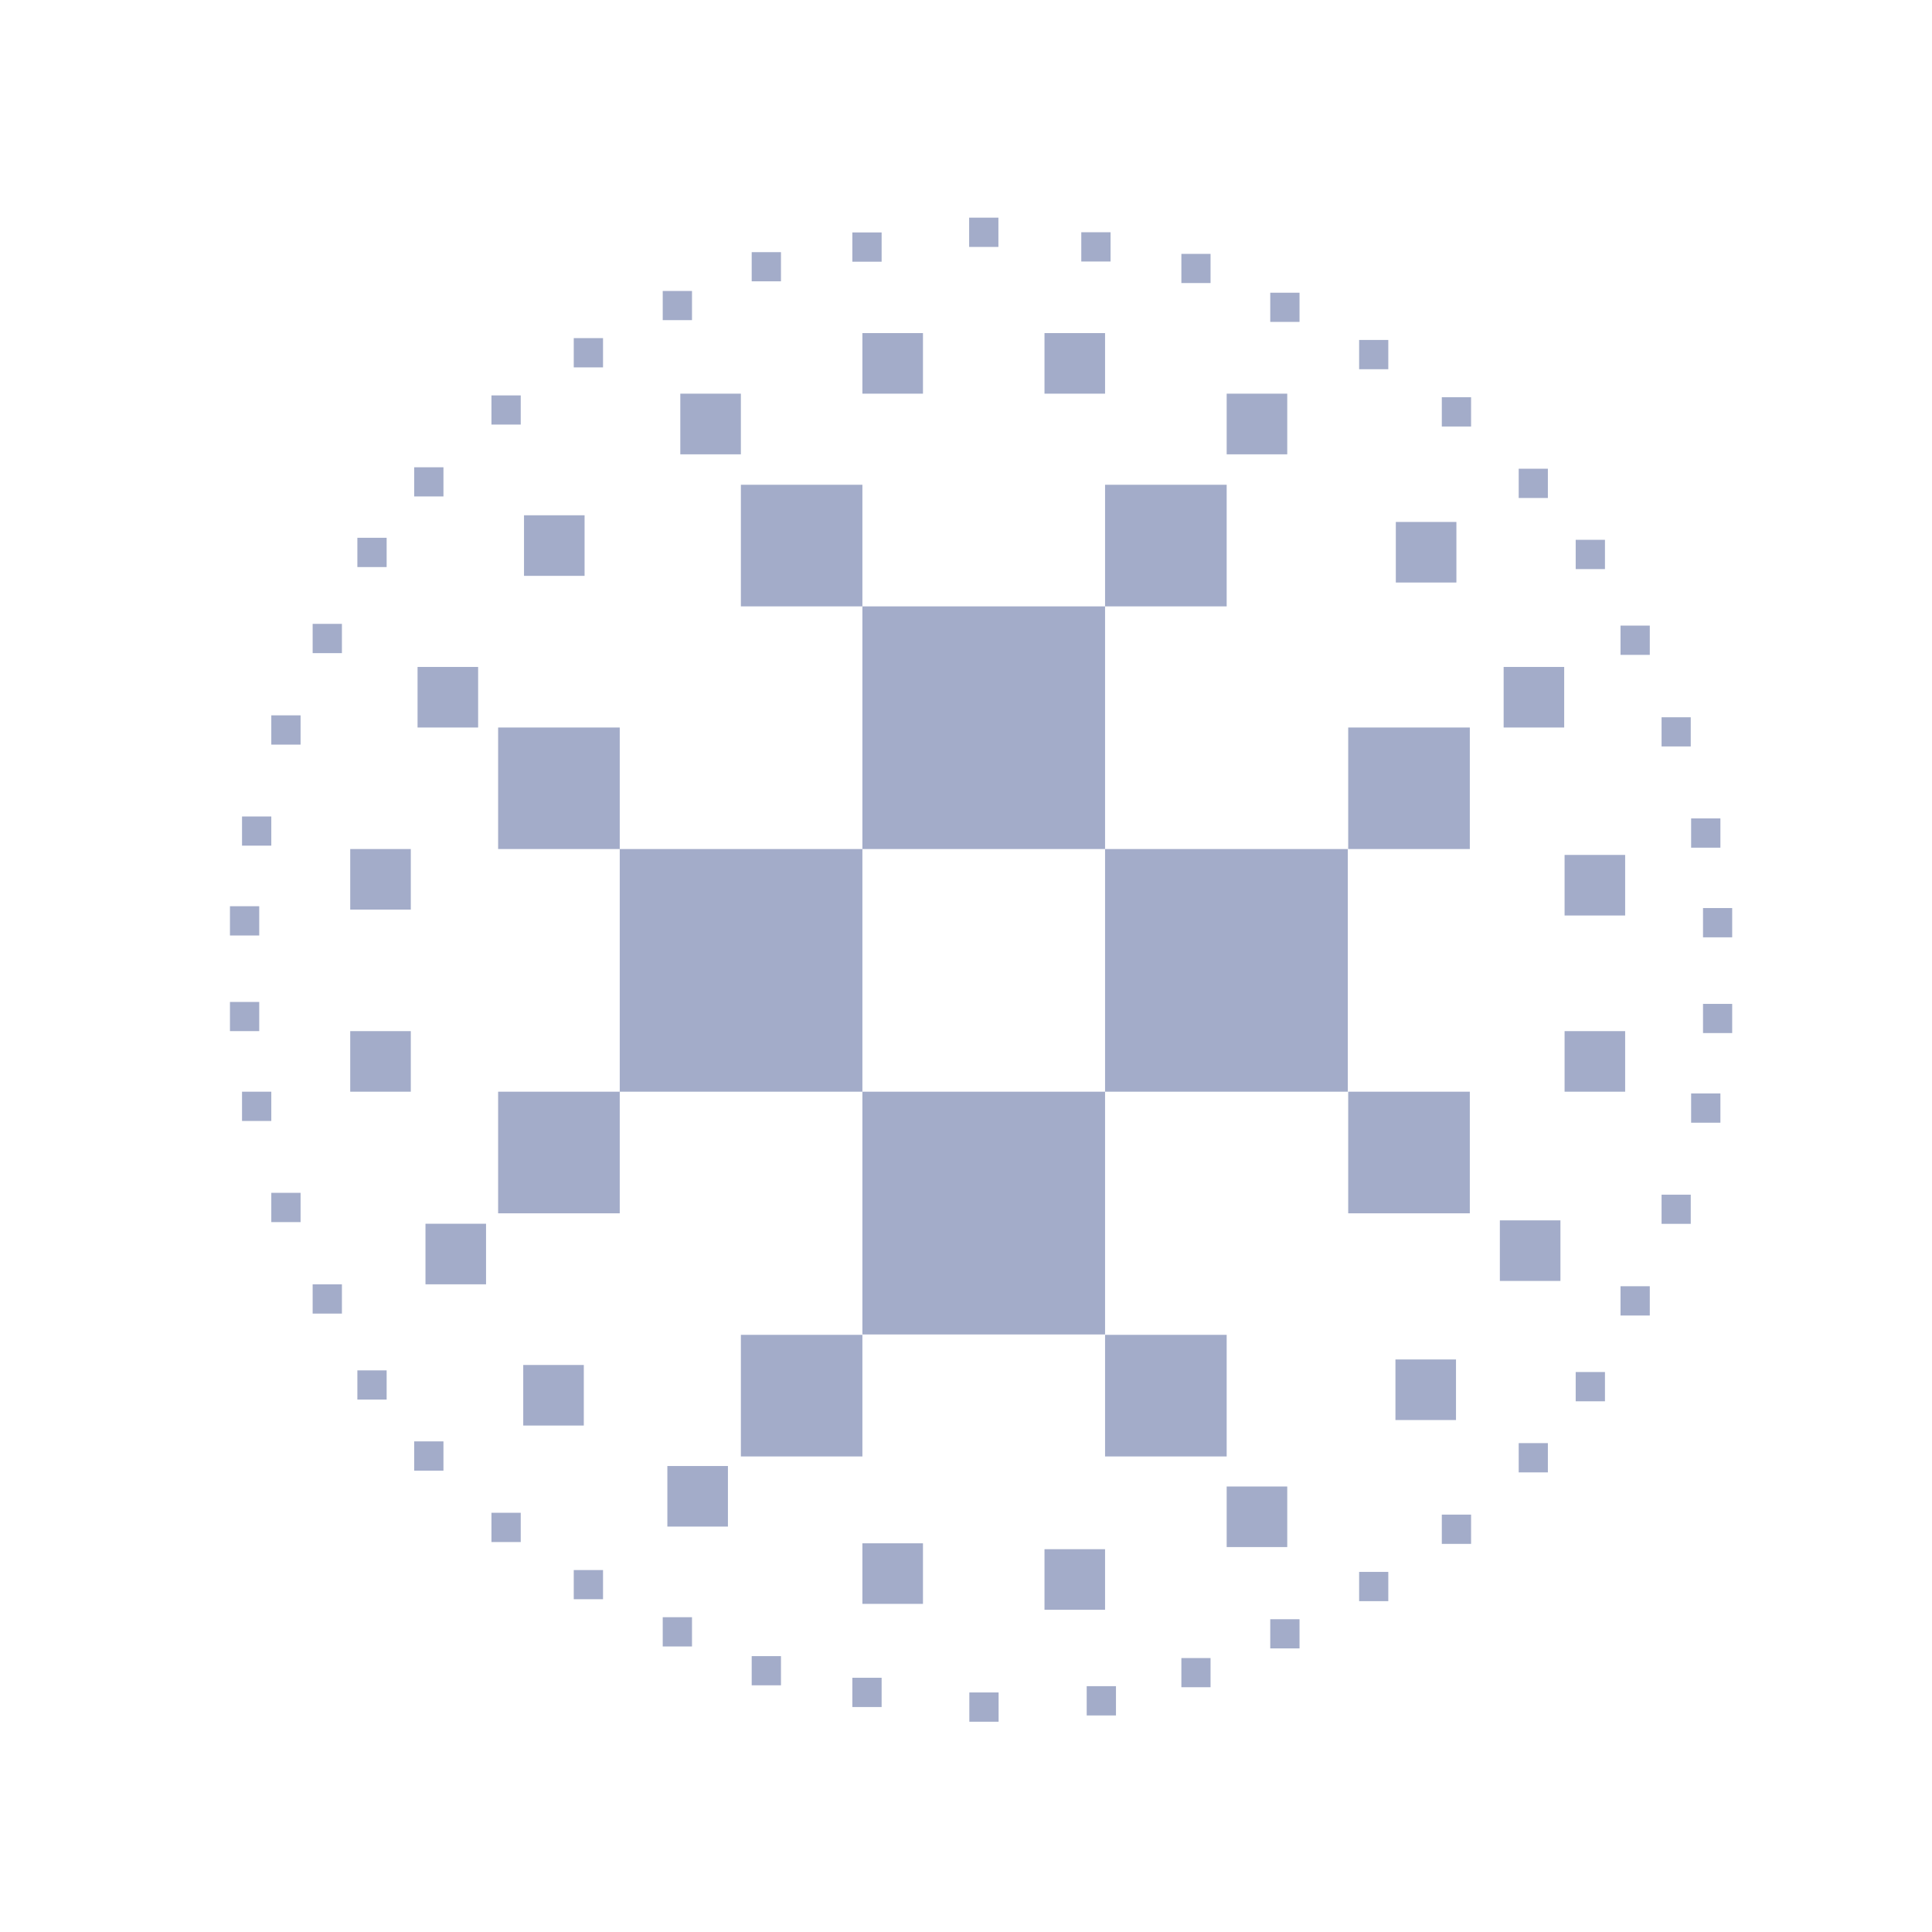
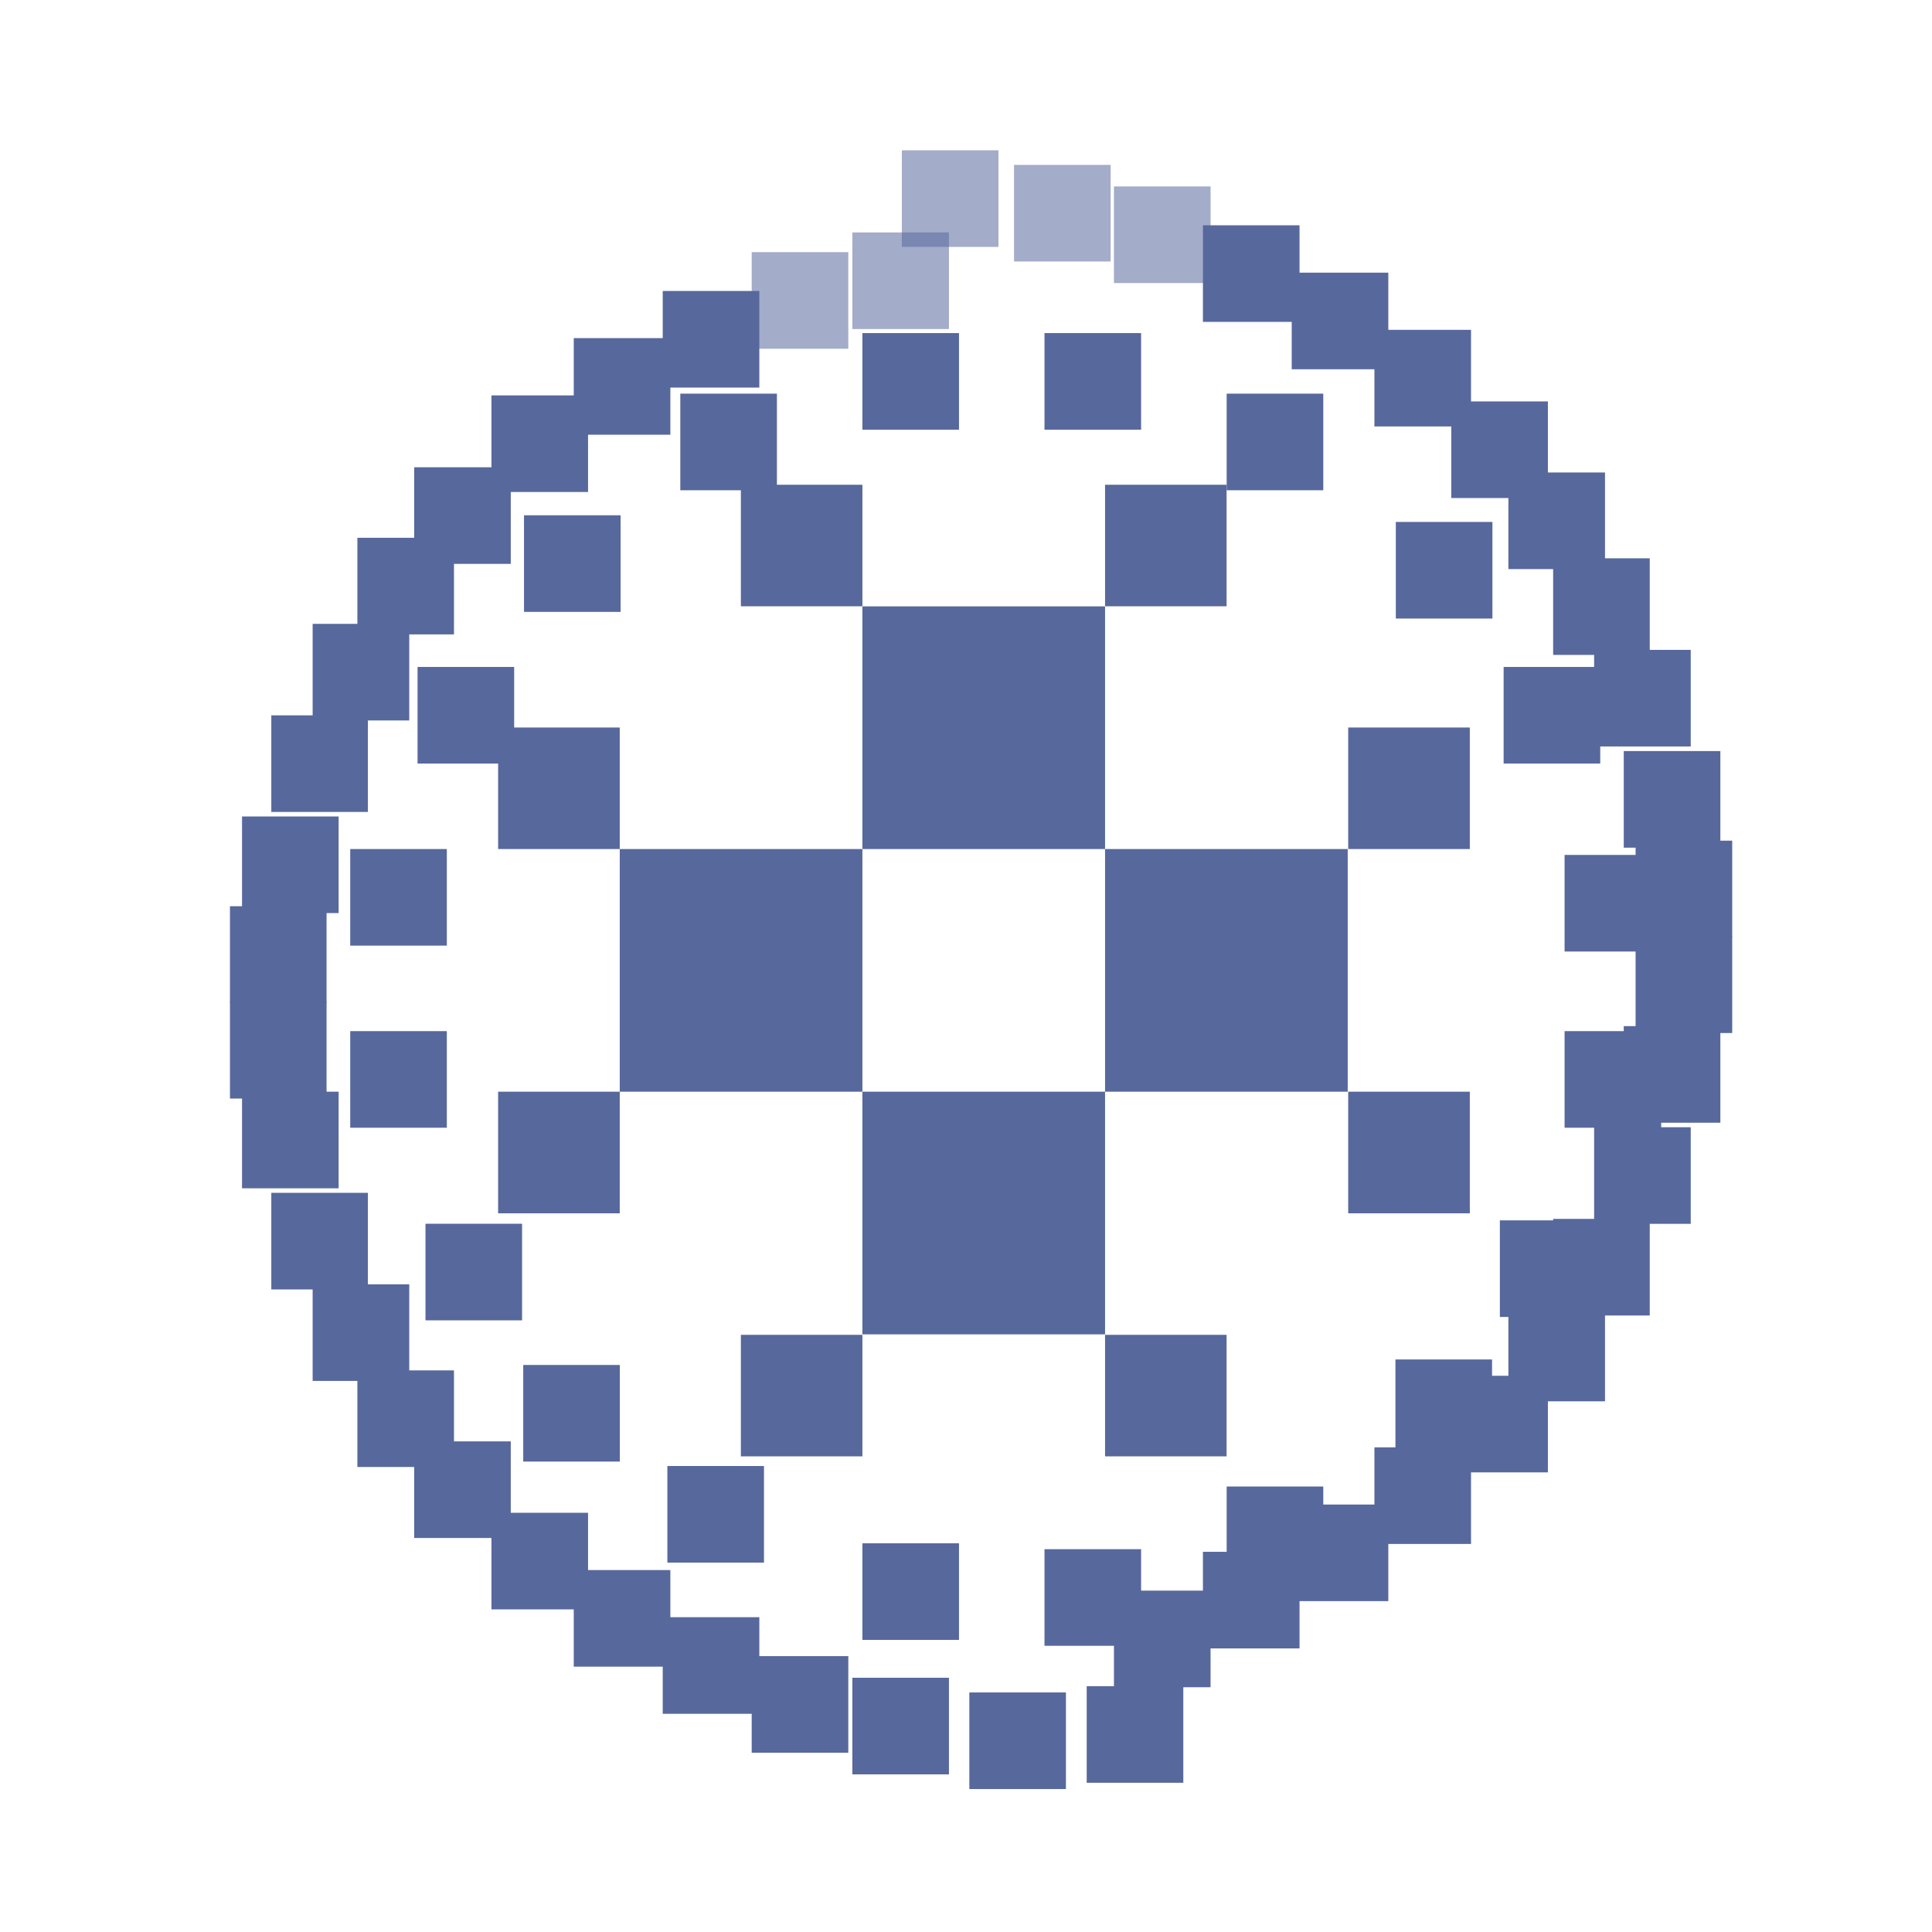
<svg xmlns="http://www.w3.org/2000/svg" width="20px" height="20px" viewBox="0 0 20 20" version="1.1">
  <g id="haproxy-second-menu" stroke="none" stroke-width="1" fill="none" fill-rule="evenodd">
    <rect id="矩形" fill-opacity="0" fill="#D8D8D8" x="0" y="0" width="20" height="20" />
    <g id="haproxy" transform="translate(2, 2)">
-       <polygon id="背景" points="0 0 16 0 16 16 10.882 16 0 16" />
-       <g id="图形" transform="translate(0.380541, 0.253189)" fill="#57689C" fill-rule="nonzero" opacity="0.55">
-         <path d="M6.547,9.048 L9.059,9.048 L9.059,11.561 L6.547,11.561 Z M4.035,6.536 L6.547,6.536 L6.547,9.048 L4.035,9.048 Z M9.059,4.024 L9.059,6.536 L6.547,6.536 L6.547,4.024 L9.059,4.024 Z M6.547,2.765 L6.547,4.024 L5.289,4.024 L5.289,2.765 L6.547,2.765 Z M9.059,6.536 L11.572,6.536 L11.572,9.048 L9.059,9.048 Z M9.059,2.765 L10.318,2.765 L10.318,4.024 L9.059,4.024 Z M9.059,11.565 L10.318,11.565 L10.318,12.824 L9.059,12.824 Z M5.289,11.565 L6.547,11.565 L6.547,12.824 L5.289,12.824 Z M4.035,5.278 L4.035,6.536 L2.776,6.536 L2.776,5.278 L4.035,5.278 Z M4.035,9.048 L4.035,10.307 L2.776,10.307 L2.776,9.048 L4.035,9.048 Z M12.835,5.278 L12.835,6.536 L11.576,6.536 L11.576,5.278 L12.835,5.278 Z M12.835,9.048 L12.835,10.307 L11.576,10.307 L11.576,9.048 L12.835,9.048 Z M6.547,1.195 L7.174,1.195 L7.174,1.822 L6.547,1.822 Z M4.662,1.822 L5.289,1.822 L5.289,2.45 L4.662,2.45 Z M10.318,1.822 L10.945,1.822 L10.945,2.45 L10.318,2.45 Z M8.432,1.195 L9.059,1.195 L9.059,1.822 L8.432,1.822 Z M13.816,6.597 L14.443,6.597 L14.443,7.224 L13.816,7.224 Z M13.185,4.651 L13.812,4.651 L13.812,5.278 L13.185,5.278 Z M1.942,4.651 L2.569,4.651 L2.569,5.278 L1.942,5.278 Z M1.245,6.536 L1.872,6.536 L1.872,7.163 L1.245,7.163 Z M1.245,8.421 L1.872,8.421 L1.872,9.048 L1.245,9.048 Z M2.024,10.415 L2.651,10.415 L2.651,11.042 L2.024,11.042 Z M13.816,8.421 L14.443,8.421 L14.443,9.048 L13.816,9.048 Z M13.146,10.38 L13.773,10.38 L13.773,11.007 L13.146,11.007 Z M6.547,13.723 L7.174,13.723 L7.174,14.35 L6.547,14.35 Z M4.528,12.923 L5.155,12.923 L5.155,13.55 L4.528,13.55 Z M10.318,13.135 L10.945,13.135 L10.945,13.762 L10.318,13.762 Z M8.432,13.784 L9.059,13.784 L9.059,14.411 L8.432,14.411 Z M3.044,3.081 L3.671,3.081 L3.671,3.708 L3.044,3.708 Z M3.036,11.877 L3.663,11.877 L3.663,12.504 L3.036,12.504 Z M12.065,11.82 L12.692,11.82 L12.692,12.447 L12.065,12.447 Z M12.069,3.15 L12.696,3.15 L12.696,3.777 L12.069,3.777 Z M0.125,9.048 L0.428,9.048 L0.428,9.351 L0.125,9.351 Z M0,8.119 L0.303,8.119 L0.303,8.421 L0,8.421 Z M0.856,11.042 L1.159,11.042 L1.159,11.345 L0.856,11.345 Z M0.428,10.095 L0.731,10.095 L0.731,10.398 L0.428,10.398 Z M1.907,12.668 L2.21,12.668 L2.21,12.971 L1.907,12.971 Z M1.319,11.933 L1.622,11.933 L1.622,12.235 L1.319,12.235 Z M3.559,14 L3.862,14 L3.862,14.302 L3.559,14.302 Z M2.707,13.407 L3.01,13.407 L3.01,13.71 L2.707,13.71 Z M4.48,14.488 L4.783,14.488 L4.783,14.791 L4.48,14.791 Z M6.443,15.115 L6.746,15.115 L6.746,15.418 L6.443,15.418 Z M5.401,14.891 L5.704,14.891 L5.704,15.193 L5.401,15.193 Z M8.869,15.202 L9.172,15.202 L9.172,15.505 L8.869,15.505 Z M7.654,15.267 L7.957,15.267 L7.957,15.57 L7.654,15.57 Z M0.125,6.199 L0.428,6.199 L0.428,6.501 L0.125,6.501 Z M0,7.128 L0.303,7.128 L0.303,7.431 L0,7.431 Z M0.856,4.205 L1.159,4.205 L1.159,4.508 L0.856,4.508 Z M0.428,5.152 L0.731,5.152 L0.731,5.455 L0.428,5.455 Z M1.907,2.584 L2.21,2.584 L2.21,2.886 L1.907,2.886 Z M1.319,3.314 L1.622,3.314 L1.622,3.617 L1.319,3.617 Z M3.559,1.247 L3.862,1.247 L3.862,1.55 L3.559,1.55 Z M2.707,1.84 L3.01,1.84 L3.01,2.142 L2.707,2.142 Z M4.48,0.759 L4.783,0.759 L4.783,1.061 L4.48,1.061 Z M6.443,0.153 L6.746,0.153 L6.746,0.456 L6.443,0.456 Z M5.401,0.357 L5.704,0.357 L5.704,0.659 L5.401,0.659 Z M15.429,9.369 L15.126,9.369 L15.126,9.066 L15.429,9.066 Z M15.551,8.441 L15.249,8.441 L15.249,8.139 L15.551,8.139 Z M14.698,11.365 L14.395,11.365 L14.395,11.062 L14.698,11.062 Z M15.122,10.416 L14.82,10.416 L14.82,10.114 L15.122,10.114 Z M13.643,12.989 L13.341,12.989 L13.341,12.686 L13.643,12.686 Z M14.234,12.253 L13.931,12.253 L13.931,11.95 L14.234,11.95 Z M11.991,14.322 L11.689,14.322 L11.689,14.019 L11.991,14.019 Z M12.848,13.729 L12.545,13.729 L12.545,13.426 L12.848,13.426 Z M11.072,14.811 L10.769,14.811 L10.769,14.509 L11.072,14.509 Z M10.151,15.213 L9.849,15.213 L9.849,14.911 L10.151,14.911 Z M15.429,6.522 L15.126,6.522 L15.126,6.219 L15.429,6.219 Z M15.551,7.45 L15.249,7.45 L15.249,7.147 L15.551,7.147 Z M14.698,4.526 L14.395,4.526 L14.395,4.223 L14.698,4.223 Z M15.122,5.474 L14.82,5.474 L14.82,5.172 L15.122,5.172 Z M13.643,2.902 L13.341,2.902 L13.341,2.599 L13.643,2.599 Z M14.234,3.638 L13.931,3.638 L13.931,3.335 L14.234,3.335 Z M11.991,1.569 L11.689,1.569 L11.689,1.266 L11.991,1.266 Z M12.848,2.162 L12.545,2.162 L12.545,1.859 L12.848,1.859 Z M11.072,1.079 L10.769,1.079 L10.769,0.777 L11.072,0.777 Z M9.116,0.454 L8.813,0.454 L8.813,0.151 L9.116,0.151 Z M10.151,0.677 L9.849,0.677 L9.849,0.375 L10.151,0.375 Z M7.955,0.303 L7.652,0.303 L7.652,-5.55111512e-17 L7.955,0 Z" id="形状结合" />
+       <polygon id="背景" fill="#D8D8D8" opacity="0" points="0 0 16 0 16 16 10.882 16 0 16" />
+       <g id="图形" transform="translate(0.380541, 0.253189)" fill="#57689C" fill-rule="nonzero">
+         <rect id="矩形" x="6.547" y="9.048" width="2.512" height="2.512" />
+         <rect id="矩形" x="4.035" y="6.536" width="2.512" height="2.512" />
+         <rect id="矩形" x="6.547" y="4.024" width="2.512" height="2.512" />
+         <rect id="矩形" x="9.059" y="6.536" width="2.512" height="2.512" />
+         <rect id="矩形" x="9.059" y="2.765" width="1.258" height="1.258" />
+         <rect id="矩形" x="5.289" y="2.765" width="1.258" height="1.258" />
+         <rect id="矩形" x="9.059" y="11.565" width="1.258" height="1.258" />
+         <rect id="矩形" x="5.289" y="11.565" width="1.258" height="1.258" />
+         <polygon id="路径" points="4.035 5.278 4.035 6.536 2.776 6.536 2.776 5.278" />
+         <polygon id="路径" points="4.035 9.048 4.035 10.307 2.776 10.307 2.776 9.048" />
+         <polygon id="路径" points="12.835 5.278 12.835 6.536 11.576 6.536 11.576 5.278" />
+         <polygon id="路径" points="12.835 9.048 12.835 10.307 11.576 10.307 11.576 9.048" />
+         <rect id="矩形" x="6.547" y="1.195" width="1" height="1" />
+         <rect id="矩形" x="4.662" y="1.822" width="1" height="1" />
+         <rect id="矩形" x="10.318" y="1.822" width="1" height="1" />
+         <rect id="矩形" x="8.432" y="1.195" width="1" height="1" />
+         <rect id="矩形" x="13.816" y="6.597" width="1" height="1" />
+         <rect id="矩形" x="13.185" y="4.651" width="1" height="1" />
+         <rect id="矩形" x="1.942" y="4.651" width="1" height="1" />
+         <rect id="矩形" x="1.245" y="6.536" width="1" height="1" />
+         <rect id="矩形" x="1.245" y="8.421" width="1" height="1" />
+         <rect id="矩形" x="2.024" y="10.415" width="1" height="1" />
+         <rect id="矩形" x="13.816" y="8.421" width="1" height="1" />
+         <rect id="矩形" x="13.146" y="10.38" width="1" height="1" />
+         <rect id="矩形" x="6.547" y="13.723" width="1" height="1" />
+         <rect id="矩形" x="4.528" y="12.923" width="1" height="1" />
+         <rect id="矩形" x="10.318" y="13.135" width="1" height="1" />
+         <rect id="矩形" x="8.432" y="13.784" width="1" height="1" />
+         <rect id="矩形" x="3.044" y="3.081" width="1" height="1" />
+         <rect id="矩形" x="3.036" y="11.877" width="1" height="1" />
+         <rect id="矩形" x="12.065" y="11.82" width="1" height="1" />
+         <rect id="矩形" x="12.069" y="3.15" width="1" height="1" />
+         <rect id="矩形" x="0.125" y="9.048" width="1" height="1" />
+         <rect id="矩形" x="0" y="8.119" width="1" height="1" />
+         <rect id="矩形" x="0.856" y="11.042" width="1" height="1" />
+         <rect id="矩形" x="0.428" y="10.095" width="1" height="1" />
+         <rect id="矩形" x="1.907" y="12.668" width="1" height="1" />
+         <rect id="矩形" x="1.319" y="11.933" width="1" height="1" />
+         <rect id="矩形" x="3.559" y="14" width="1" height="1" />
+         <rect id="矩形" x="2.707" y="13.407" width="1" height="1" />
+         <rect id="矩形" x="4.48" y="14.488" width="1" height="1" />
+         <rect id="矩形" x="6.443" y="15.115" width="1" height="1" />
+         <rect id="矩形" x="5.401" y="14.891" width="1" height="1" />
+         <rect id="矩形" x="8.869" y="15.202" width="1" height="1" />
+         <rect id="矩形" x="7.654" y="15.267" width="1" height="1" />
+         <rect id="矩形" x="0.125" y="6.199" width="1" height="1" />
+         <rect id="矩形" x="0" y="7.128" width="1" height="1" />
+         <rect id="矩形" x="0.856" y="4.205" width="1" height="1" />
+         <rect id="矩形" x="0.428" y="5.152" width="1" height="1" />
+         <rect id="矩形" x="1.907" y="2.584" width="1" height="1" />
+         <rect id="矩形" x="1.319" y="3.314" width="1" height="1" />
+         <rect id="矩形" x="3.559" y="1.247" width="1" height="1" />
+         <rect id="矩形" x="2.707" y="1.84" width="1" height="1" />
+         <rect id="矩形" x="4.48" y="0.759" width="1" height="1" />
+         <rect id="矩形" opacity="0.55" x="6.443" y="0.153" width="1" height="1" />
+         <rect id="矩形" opacity="0.55" x="5.401" y="0.357" width="1" height="1" />
+         <rect id="矩形" transform="translate(15.27728, 9.2176) rotate(-180) translate(-15.27728, -9.2176) " x="15.126" y="9.066" width="1" height="1" />
+         <rect id="矩形" transform="translate(15.40009, 8.289859) rotate(-180) translate(-15.40009, -8.289859) " x="15.249" y="8.139" width="1" height="1" />
+         <rect id="矩形" transform="translate(14.54629, 11.21336) rotate(-180) translate(-14.54629, -11.21336) " x="14.395" y="11.062" width="1" height="1" />
+         <rect id="矩形" transform="translate(14.97094, 10.26495) rotate(-180) translate(-14.97094, -10.26495) " x="14.82" y="10.114" width="1" height="1" />
+         <rect id="矩形" transform="translate(13.49207, 12.83736) rotate(-180) translate(-13.49207, -12.83736) " x="13.341" y="12.686" width="1" height="1" />
+         <rect id="矩形" transform="translate(14.08268, 12.10154) rotate(-180) translate(-14.08268, -12.10154) " x="13.931" y="11.95" width="1" height="1" />
+         <rect id="矩形" transform="translate(11.84013, 14.17033) rotate(-180) translate(-11.84013, -14.17033) " x="11.689" y="14.019" width="1" height="1" />
+         <rect id="矩形" transform="translate(12.69622, 13.57782) rotate(-180) translate(-12.69622, -13.57782) " x="12.545" y="13.426" width="1" height="1" />
+         <rect id="矩形" transform="translate(10.92061, 14.66006) rotate(-180) translate(-10.92061, -14.66006) " x="10.769" y="14.509" width="1" height="1" />
+         <rect id="矩形" transform="translate(10.00004, 15.06201) rotate(-180) translate(-10.00004, -15.06201) " x="9.849" y="14.911" width="1" height="1" />
+         <rect id="矩形" transform="translate(15.27728, 6.370422) rotate(-180) translate(-15.27728, -6.370422) " x="15.126" y="6.219" width="1" height="1" />
+         <rect id="矩形" transform="translate(15.40009, 7.298205) rotate(-180) translate(-15.40009, -7.298205) " x="15.249" y="7.147" width="1" height="1" />
+         <rect id="矩形" transform="translate(14.54629, 4.374703) rotate(-180) translate(-14.54629, -4.374703) " x="14.395" y="4.223" width="1" height="1" />
+         <rect id="矩形" transform="translate(14.97094, 5.323114) rotate(-180) translate(-14.97094, -5.323114) " x="14.82" y="5.172" width="1" height="1" />
+         <rect id="矩形" transform="translate(13.49207, 2.750703) rotate(-180) translate(-13.49207, -2.750703) " x="13.341" y="2.599" width="1" height="1" />
+         <rect id="矩形" transform="translate(14.08268, 3.48653) rotate(-180) translate(-14.08268, -3.48653) " x="13.931" y="3.335" width="1" height="1" />
+         <rect id="矩形" transform="translate(11.84013, 1.417686) rotate(-180) translate(-11.84013, -1.417686) " x="11.689" y="1.266" width="1" height="1" />
+         <rect id="矩形" transform="translate(12.69622, 2.010205) rotate(-180) translate(-12.69622, -2.010205) " x="12.545" y="1.859" width="1" height="1" />
+         <rect id="矩形" transform="translate(10.92061, 0.928) rotate(-180) translate(-10.92061, -0.928) " x="10.769" y="0.777" width="1" height="1" />
+         <rect id="矩形" opacity="0.55" transform="translate(8.964843, 0.3024) rotate(-180) translate(-8.964843, -0.3024) " x="8.813" y="0.151" width="1" height="1" />
+         <rect id="矩形" opacity="0.55" transform="translate(10.00004, 0.526011) rotate(-180) translate(-10.00004, -0.526011) " x="9.849" y="0.375" width="1" height="1" />
+         <rect id="矩形" opacity="0.55" transform="translate(7.803676, 0.151351) rotate(-180) translate(-7.803676, -0.151351) " x="7.652" y="0" width="1" height="1" />
      </g>
    </g>
  </g>
</svg>
